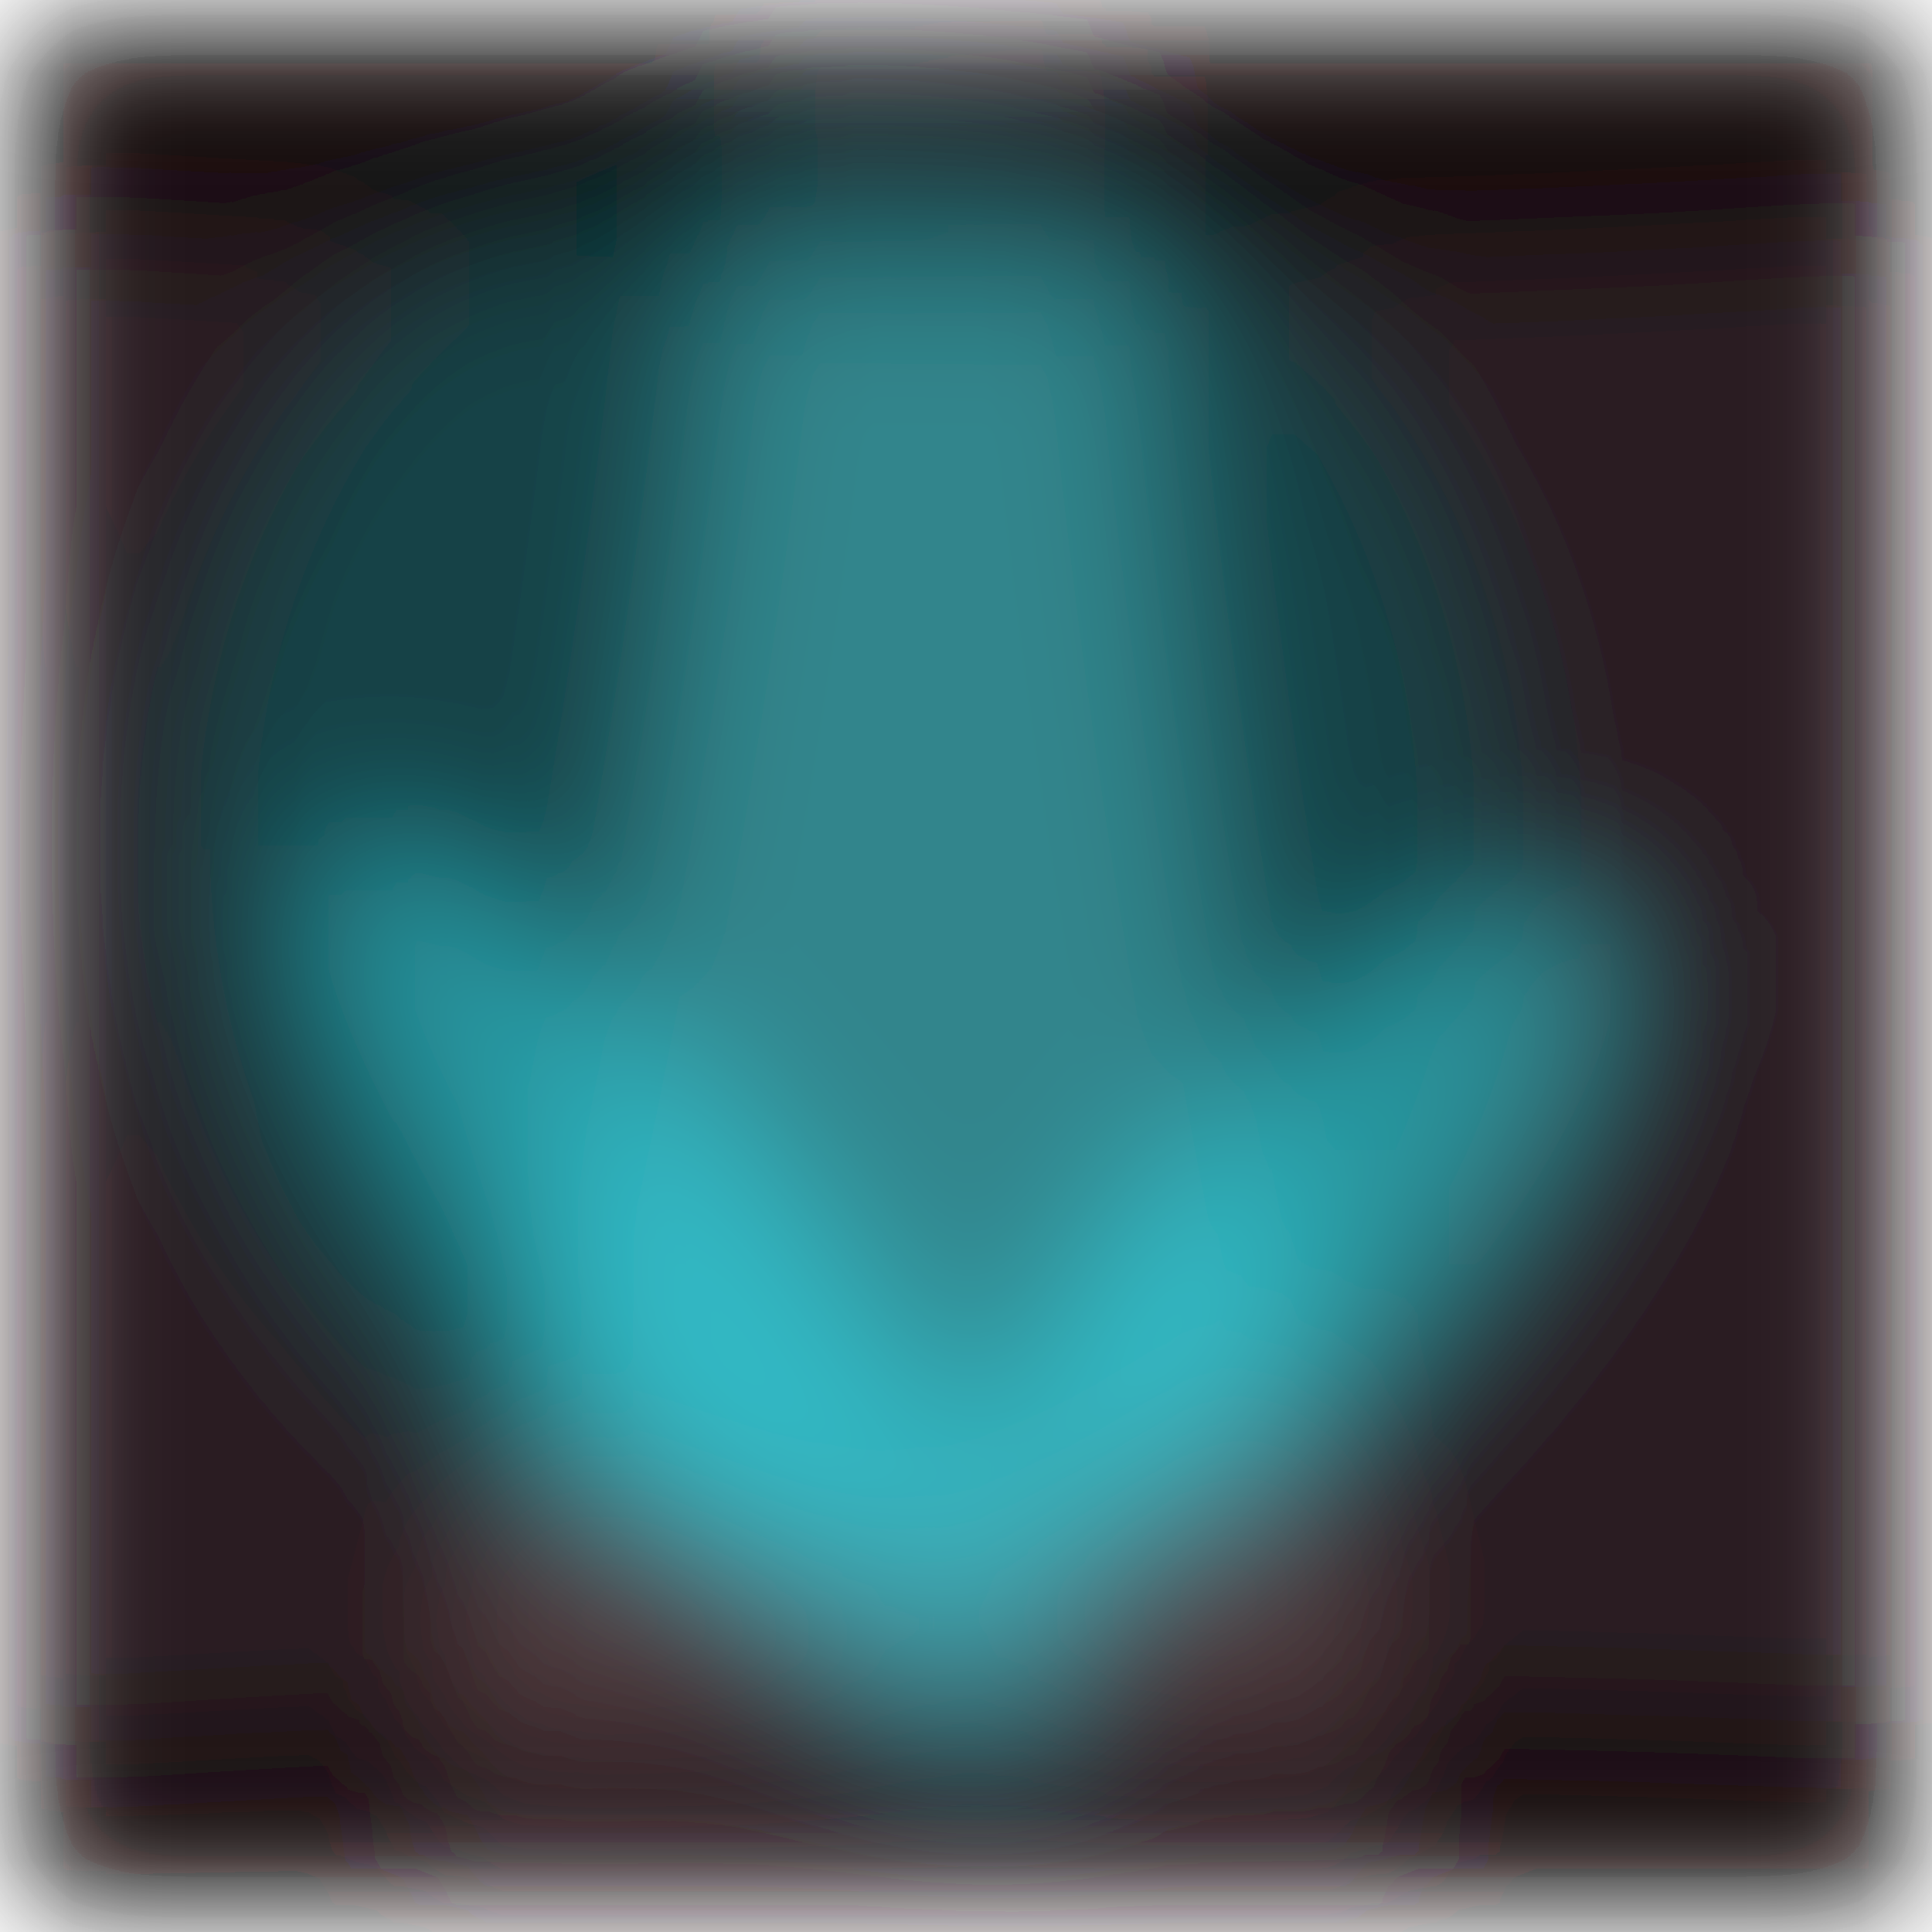
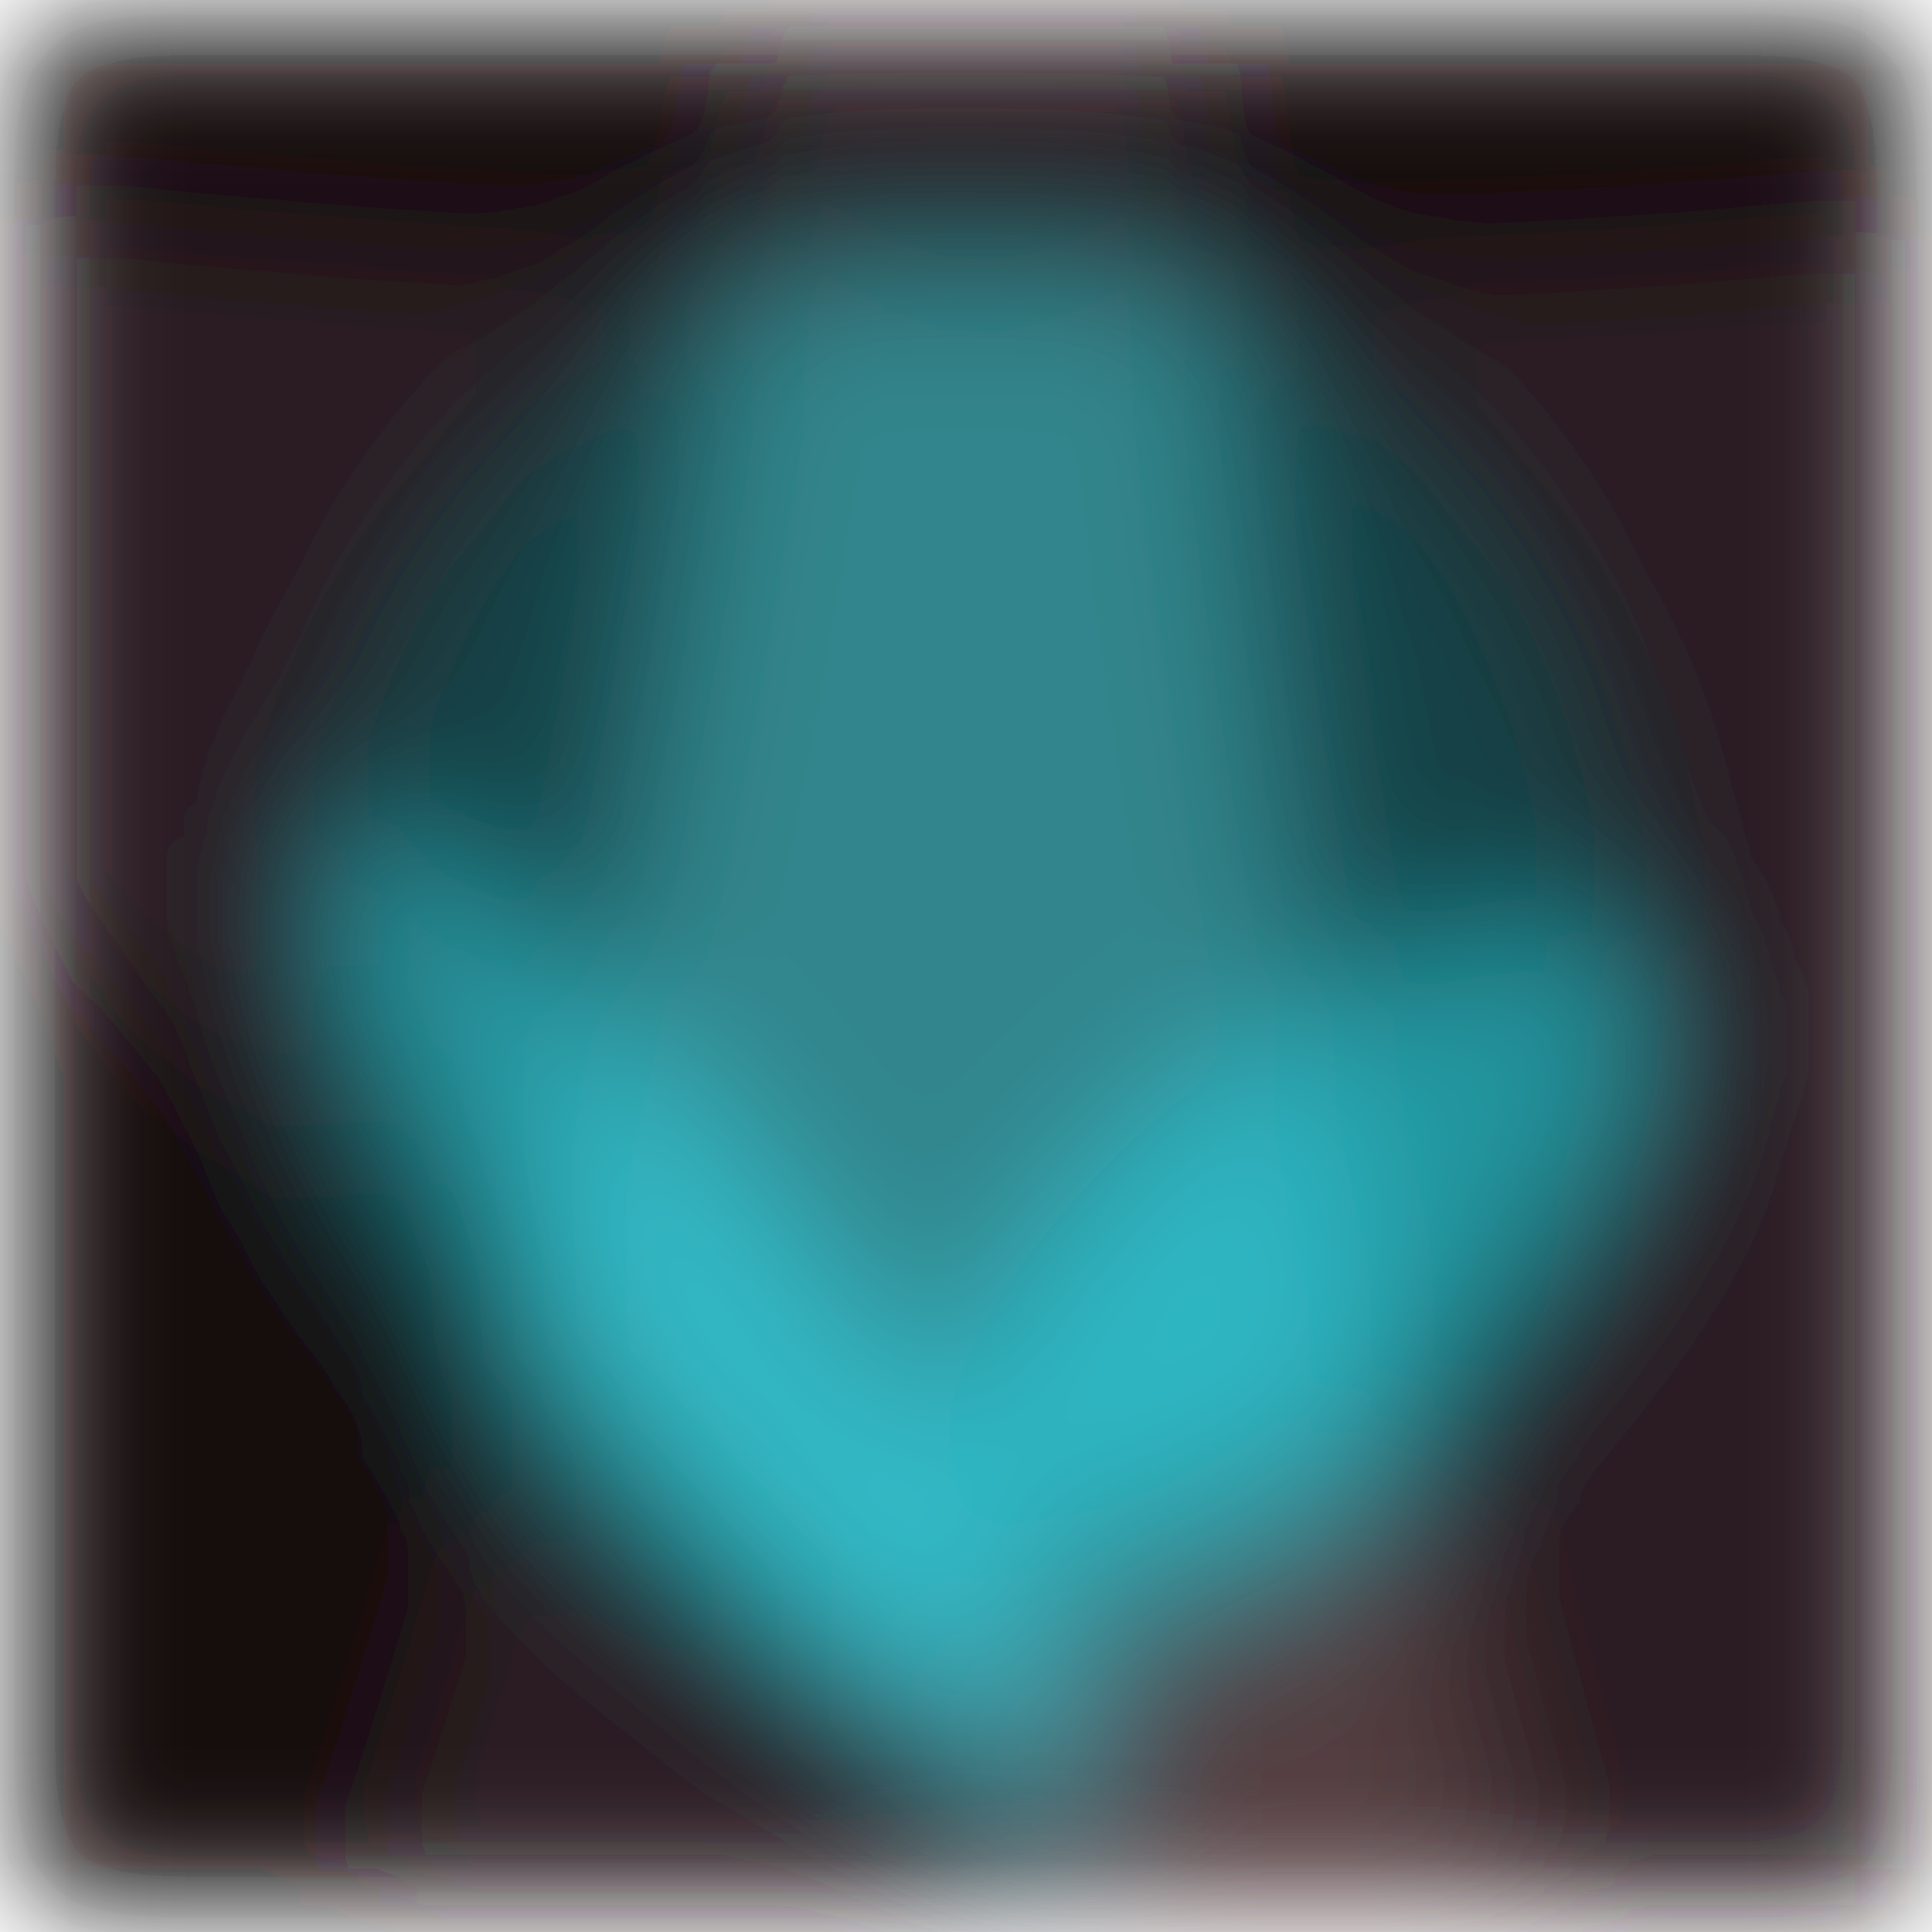
<svg xmlns="http://www.w3.org/2000/svg" width="300" height="300">
  <g filter="blur(12px)">
    <rect width="200%" height="200%" x="-50%" y="-50%" fill="#a5705d" />
    <rect width="100%" height="100%" fill="#a5705d" />
    <g fill-opacity=".5" transform="translate(.6 .6)scale(1.17)">
-       <circle cx="87" cy="71" r="255" fill="#000a25" />
-       <circle r="1" fill="#10ced8" transform="rotate(3 -2061 2165.5)scale(88.07 95.22)" />
-       <circle r="1" transform="rotate(191 19.3 61.6)scale(54.55 253.39)" />
-       <circle r="1" transform="rotate(-8 752.4 -1472.5)scale(54.76 255)" />
-       <circle r="1" fill="#32eefe" transform="rotate(-38 297.4 -47.1)scale(19.3 76.5)" />
-       <circle r="1" fill="#33f2ff" transform="rotate(222 117.4 49.9)scale(19.75 60.04)" />
-       <circle r="1" transform="rotate(91 48.3 57.4)scale(24.22 214.5)" />
-       <circle r="1" transform="matrix(254.99 -2.34 .26 28.74 132.8 255)" />
+       <circle cx="185" cy="174" r="255" fill="#000a25" />
+       <circle r="1" fill="#11cfd9" transform="rotate(182 65.2 62.5)scale(87.5 94.66)" />
+       <circle r="1" transform="matrix(53.9 -9.28 43.25 251.3 227 117)" />
+       <circle r="1" transform="rotate(12 -539.8 177.7)scale(56.2 255)" />
+       <circle r="1" fill="#32f1ff" transform="rotate(-37 311 -53.4)scale(16.87 81.52)" />
+       <circle r="1" fill="#2ce9f8" transform="rotate(-39 317.2 -160.8)scale(57.08 24.38)" />
+       <circle r="1" transform="matrix(.6 -27.5 193.75 4.26 114 7.4)" />
+       <path d="m-11 106 171 162-176 3z" />
    </g>
  </g>
</svg>
